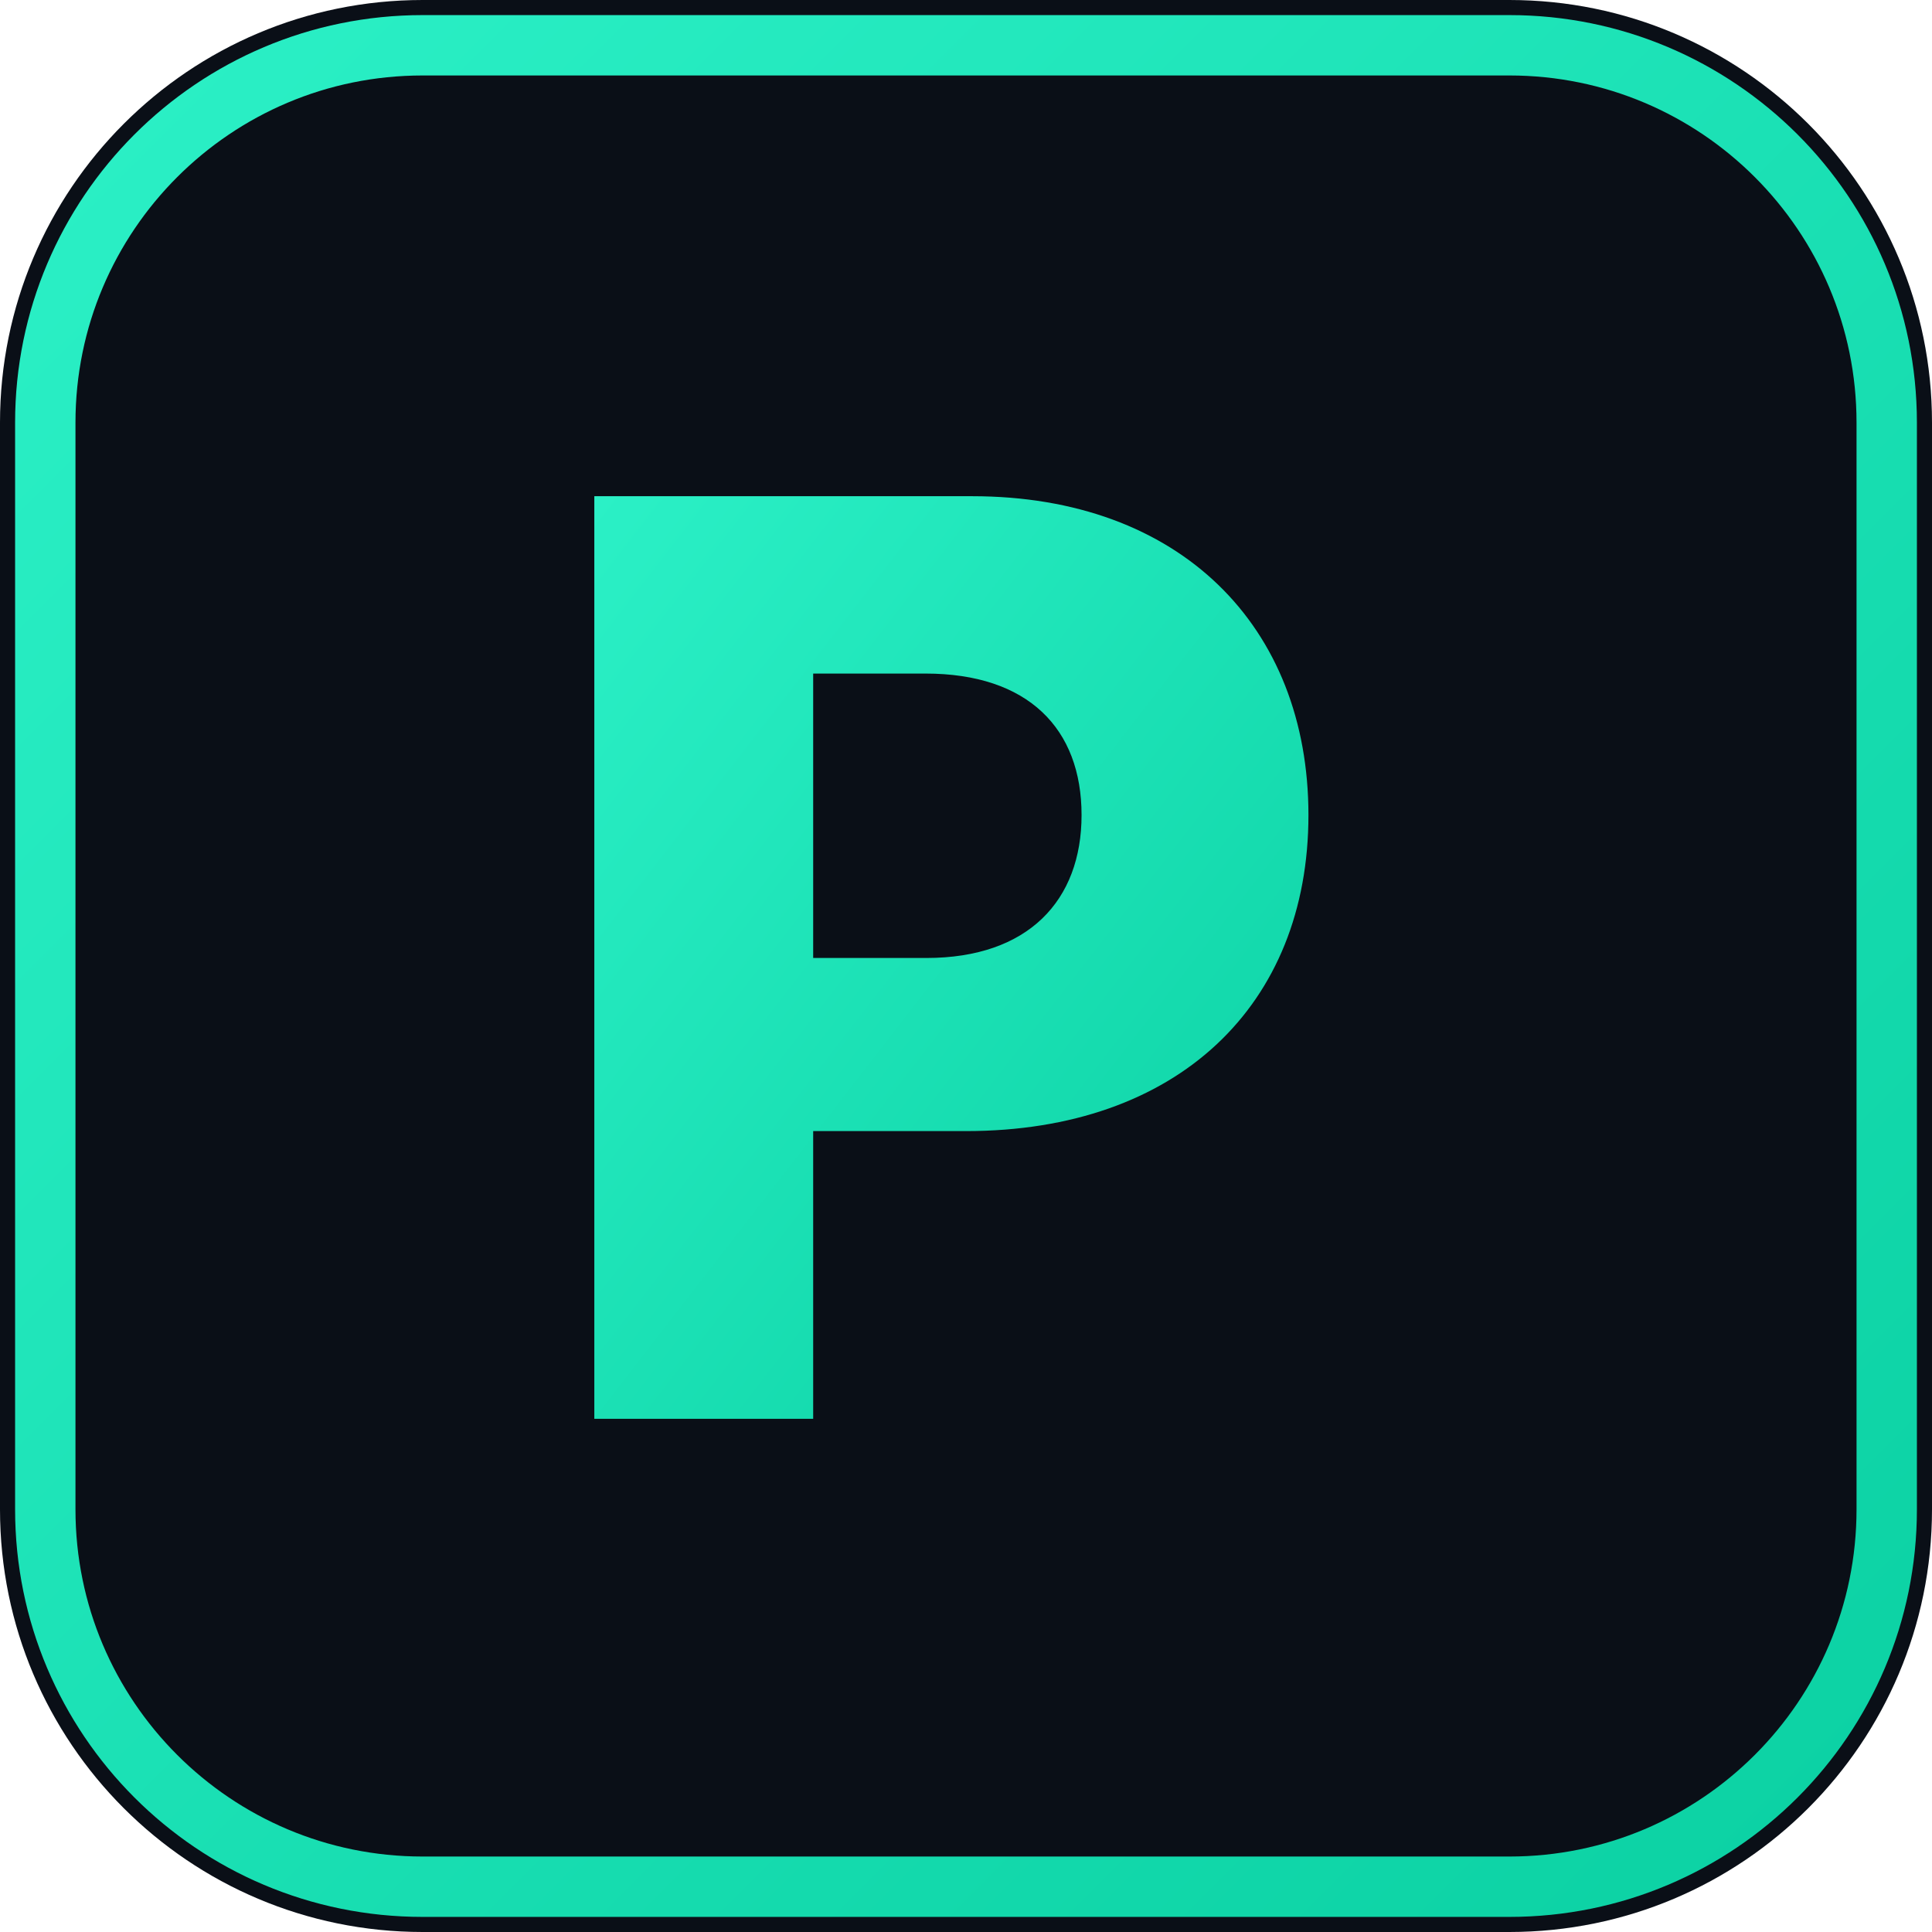
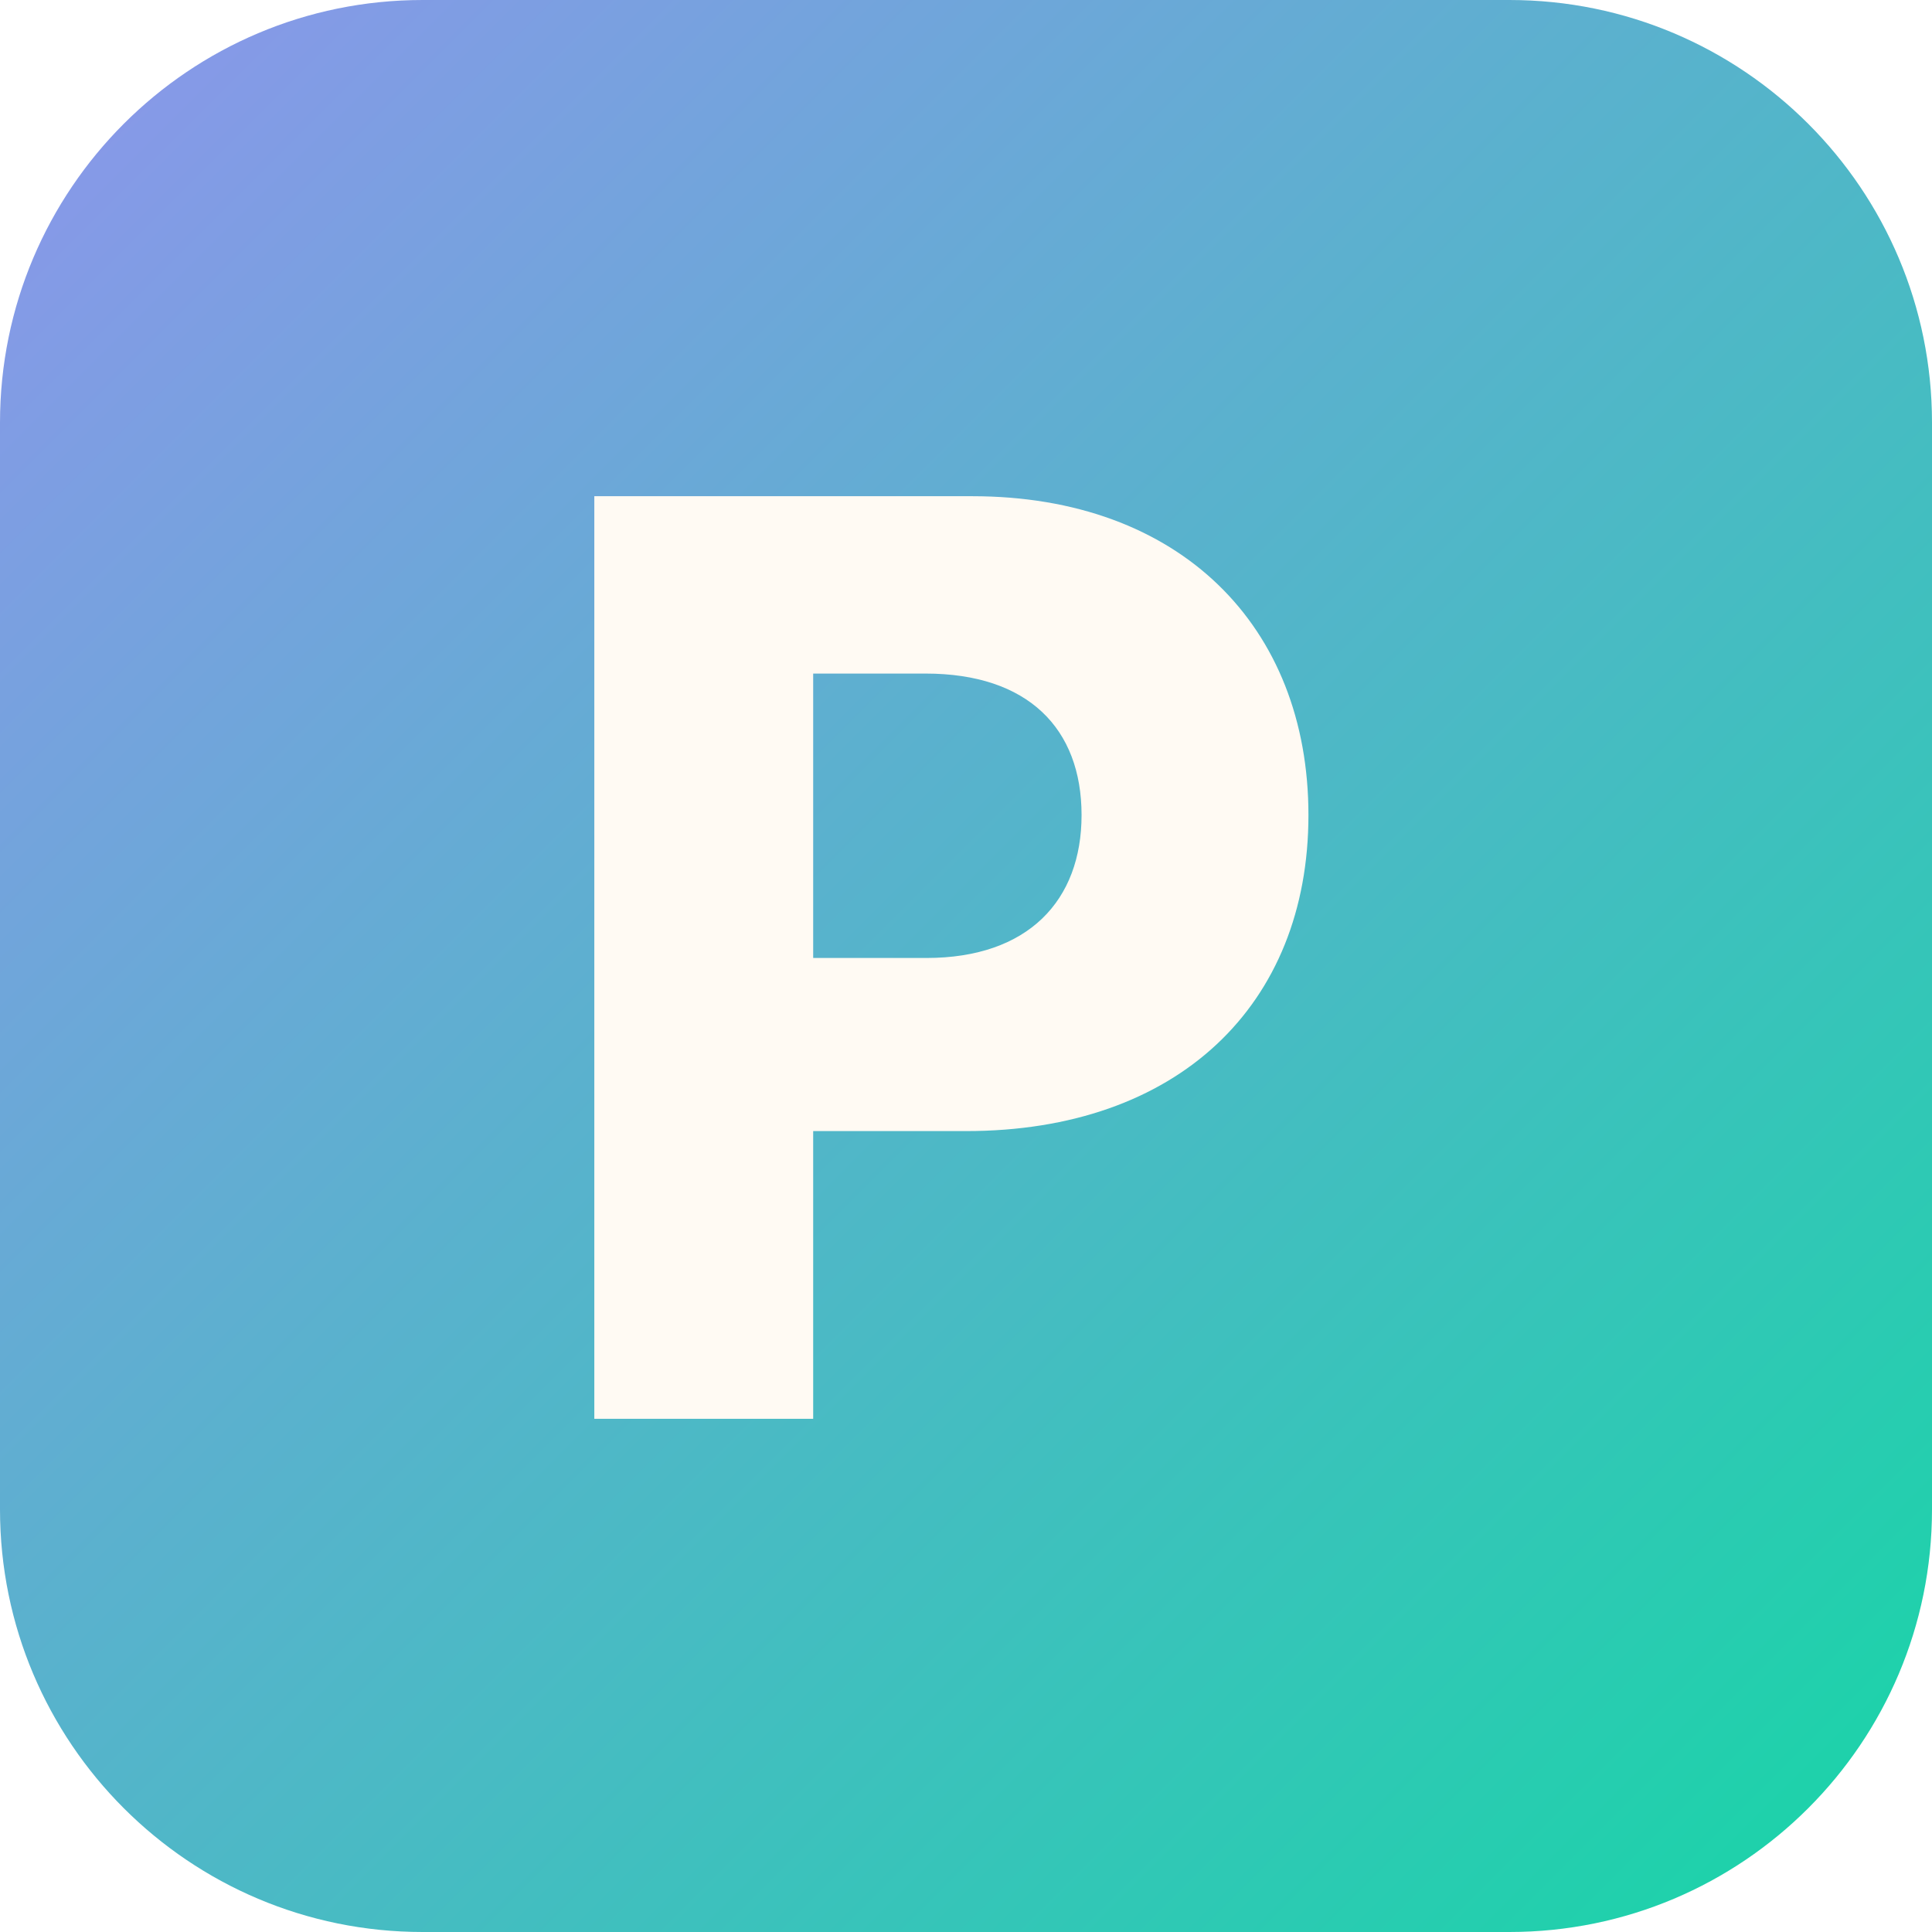
<svg xmlns="http://www.w3.org/2000/svg" viewBox="0 0 64 64" width="64" height="64">
  <defs>
    <linearGradient id="g" x1="0" y1="0" x2="1" y2="1">
-       <stop offset="0" stop-color="#2bf0c6" />
-       <stop offset="1" stop-color="#0bd1a3" />
+       <stop offset="0" stop-color="#8e95ec" />
+       <stop offset="1" stop-color="#16d6a6" />
    </linearGradient>
  </defs>
-   <rect width="64" height="64" rx="14" fill="#0a0f17" />
-   <rect x="1.5" y="1.5" width="61" height="61" rx="12.5" fill="none" stroke="url(#g)" stroke-width="2" />
-   <text x="31" y="47" font-family="Inter, system-ui, sans-serif" font-size="42" font-weight="800" text-anchor="middle" fill="url(#g)">P</text>
+   <rect width="64" height="64" rx="14" fill="url(#g)" />
+   <text x="31" y="47" font-family="Inter, system-ui, sans-serif" font-size="42" font-weight="800" text-anchor="middle" fill="#fffaf3">P</text>
</svg>
